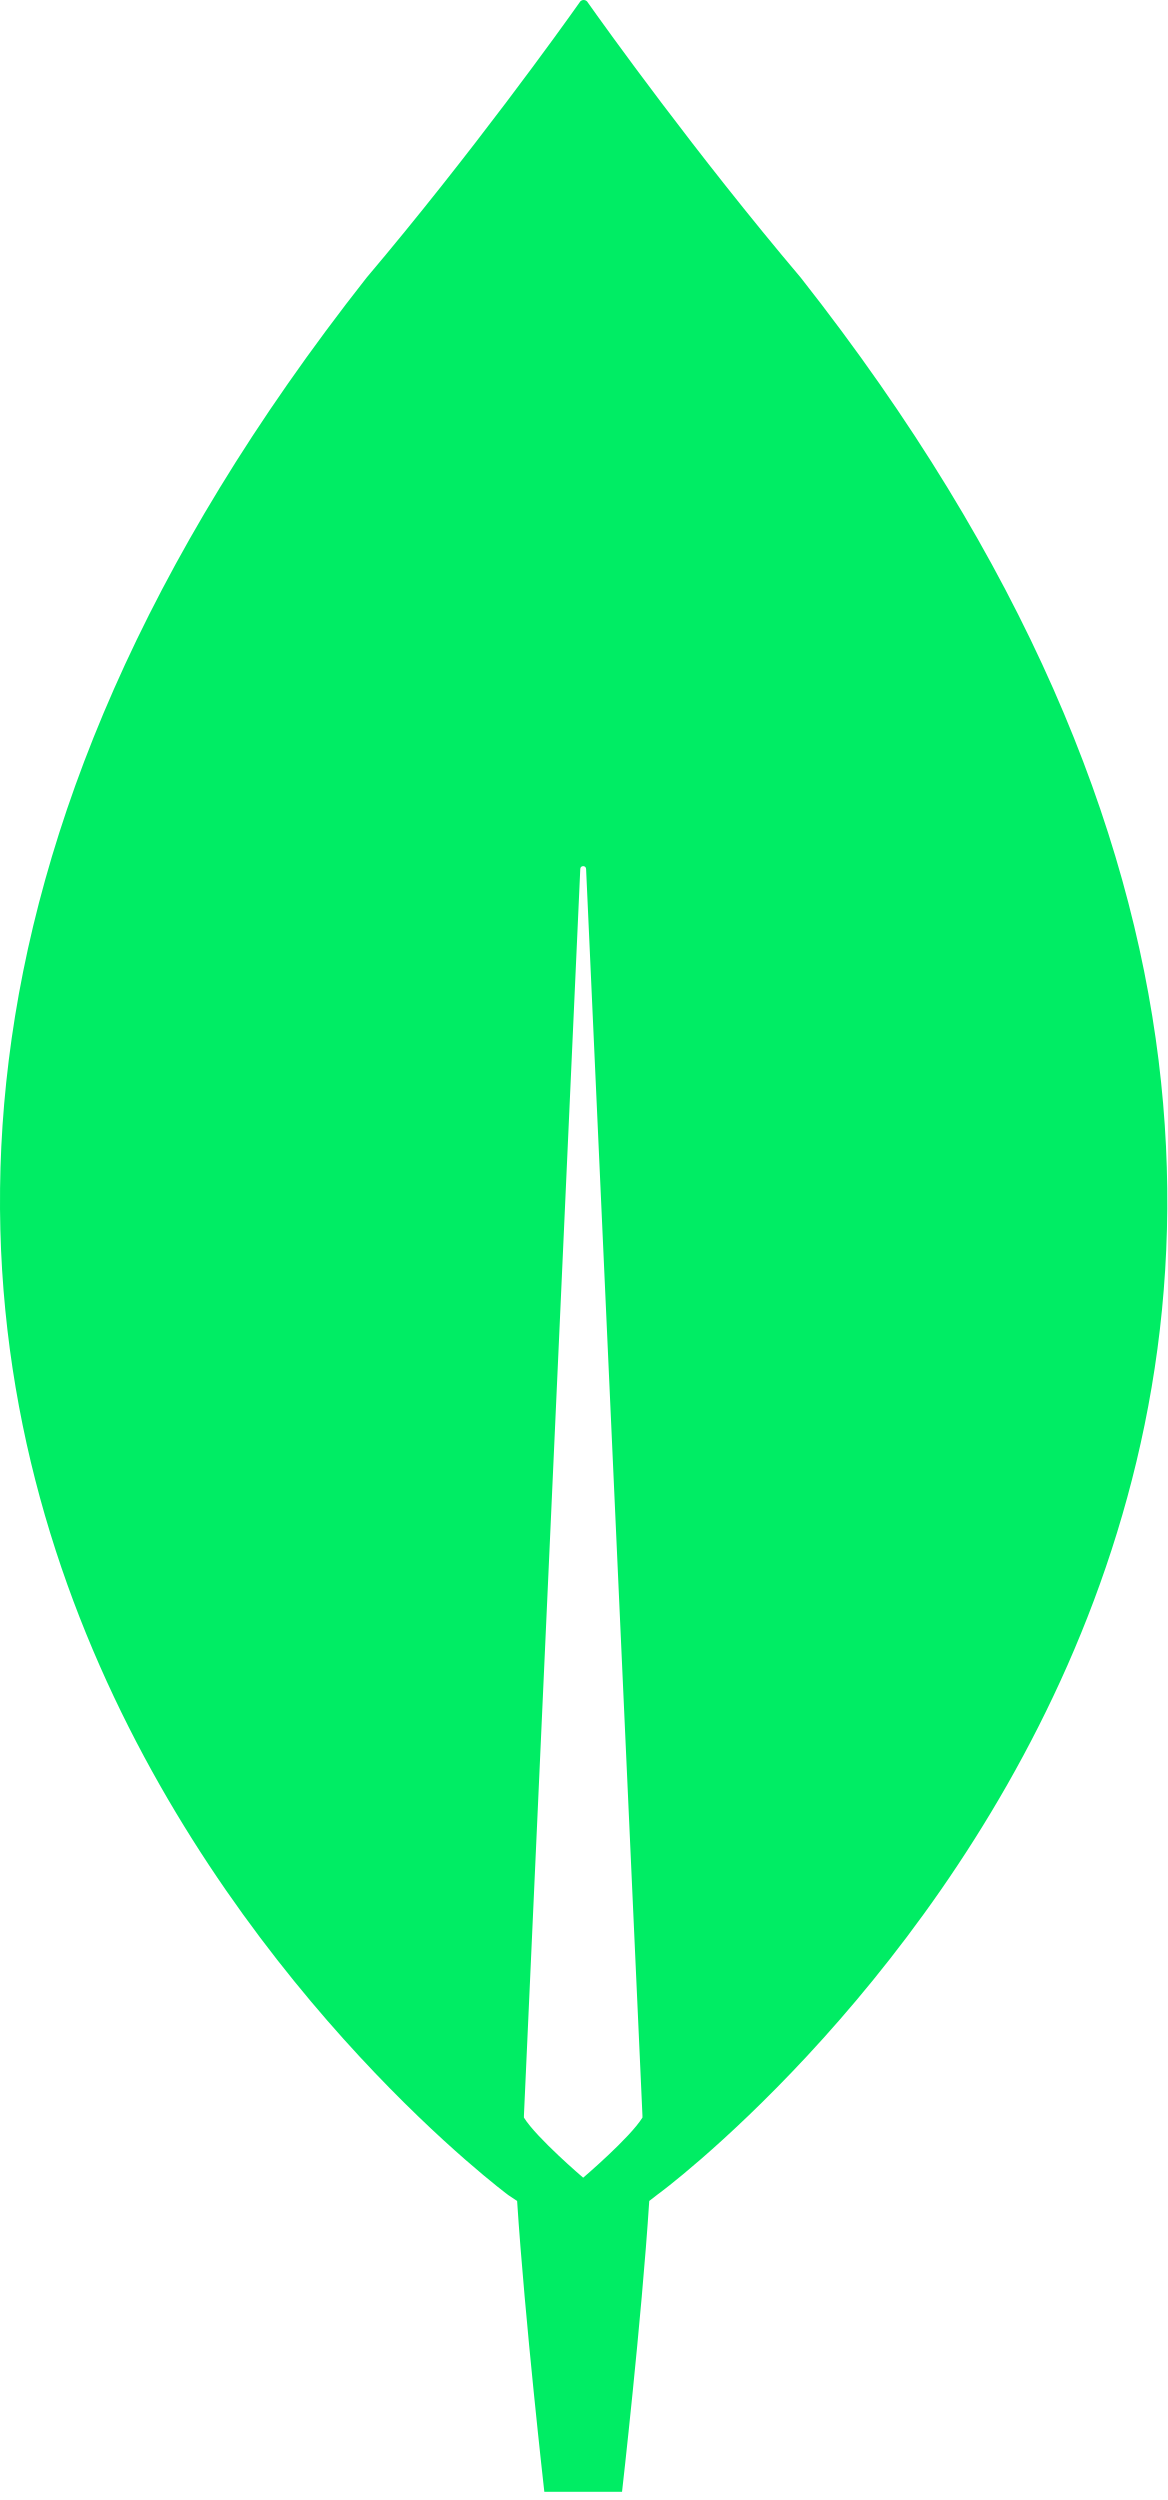
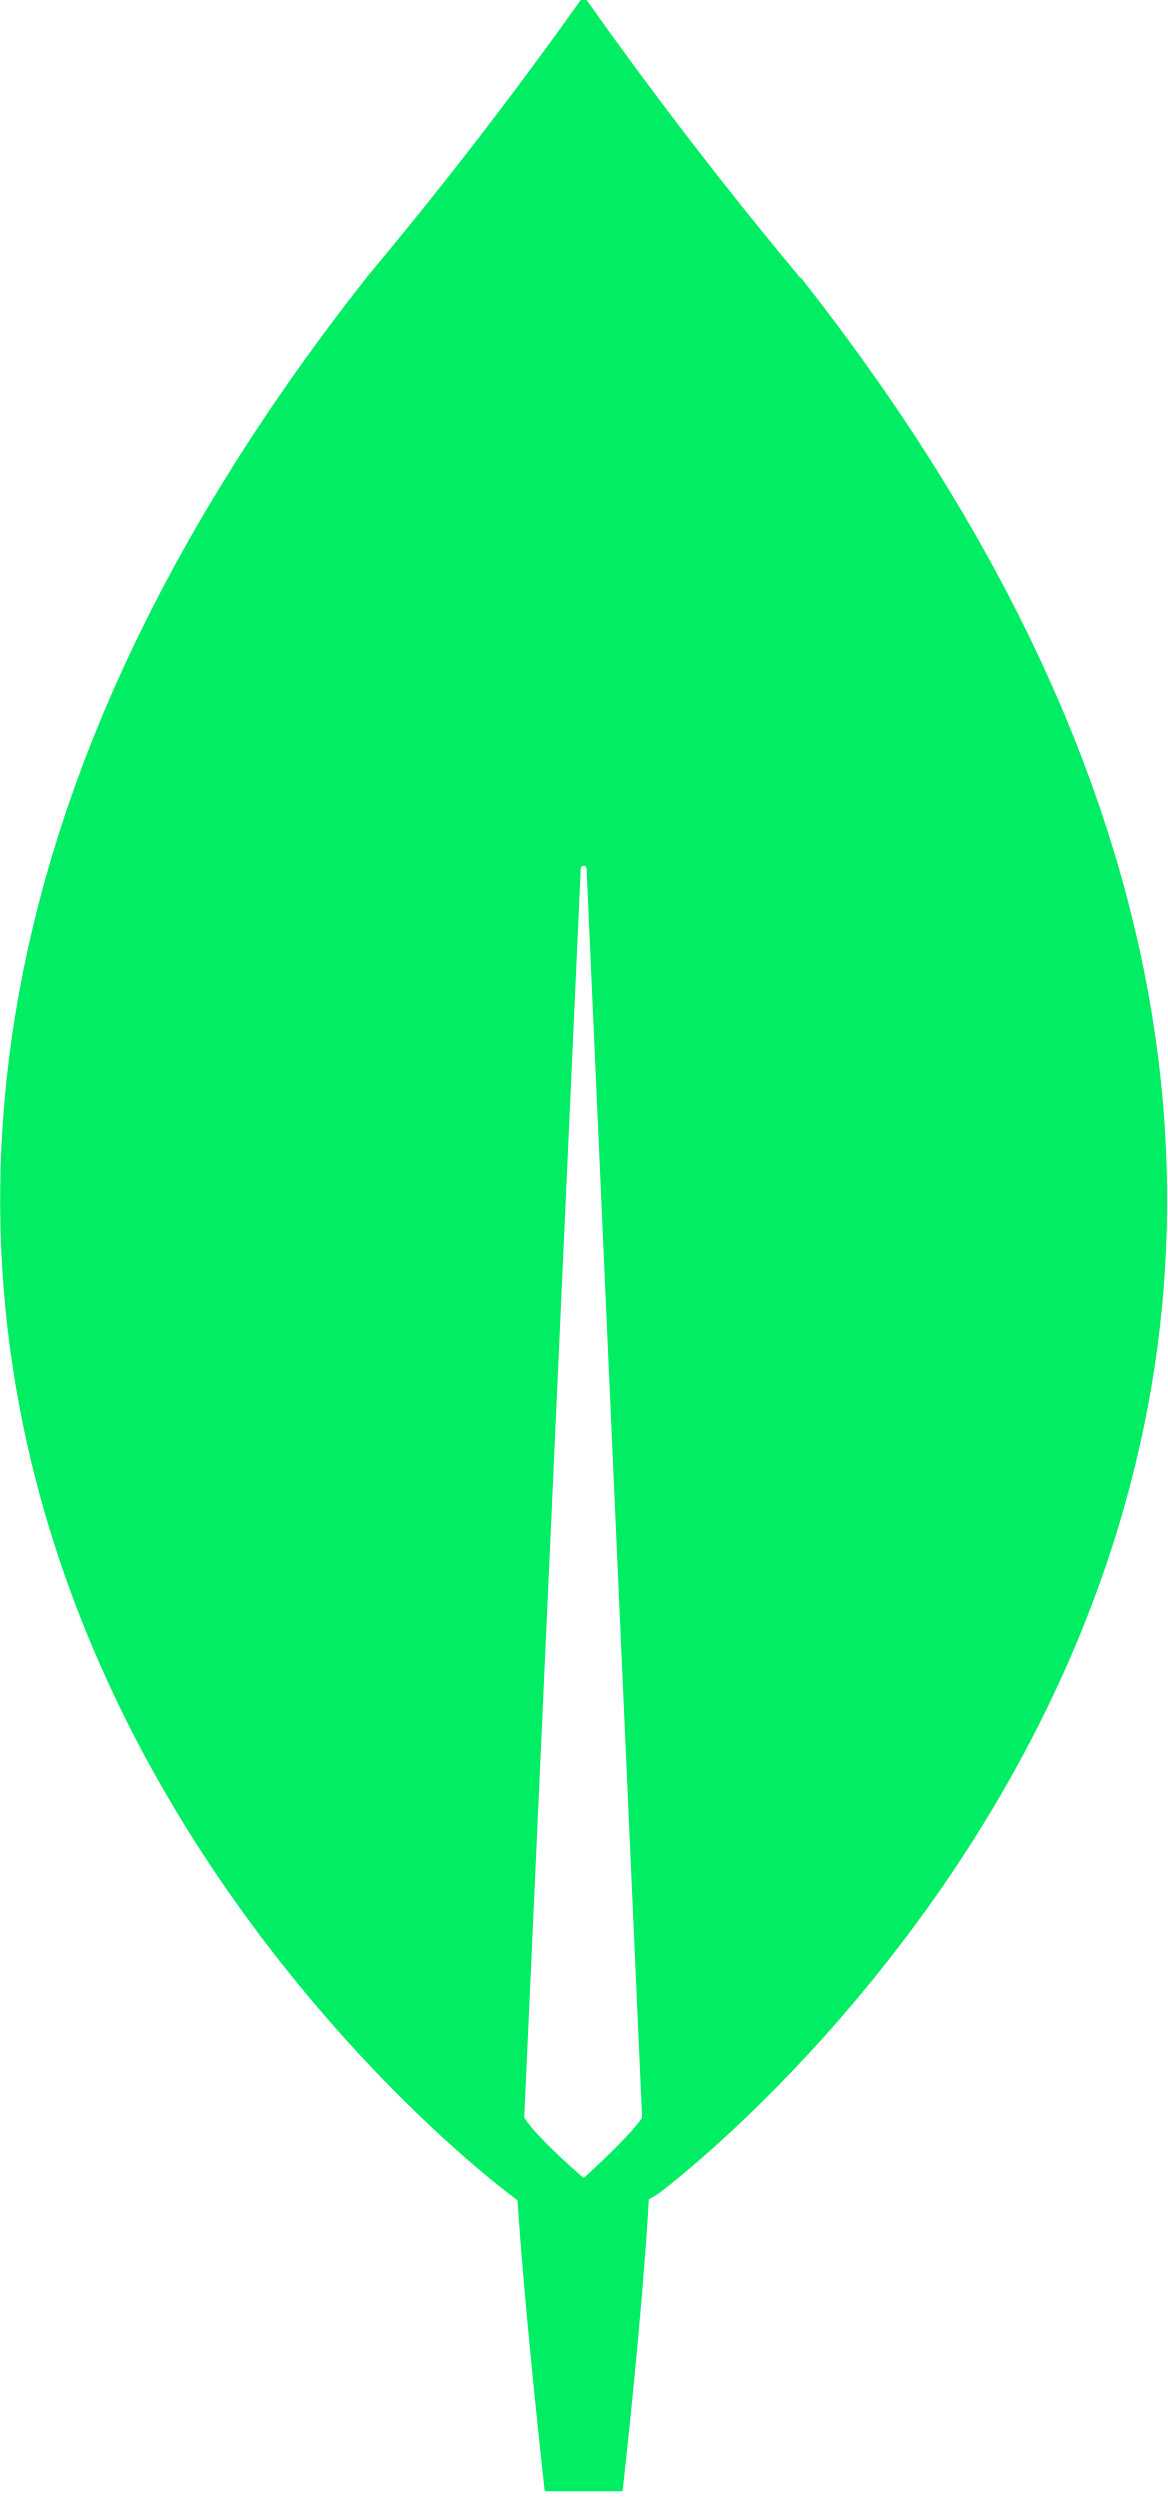
- <svg xmlns="http://www.w3.org/2000/svg" width="120" height="257" viewBox="0 0 120 257" fill="none">
-   <path d="M82.323 28.55C71.537 15.795 62.248 2.84 60.351 0.149C60.151 -0.05 59.852 -0.05 59.652 0.149C57.754 2.84 48.466 15.795 37.68 28.55C-54.902 146.238 52.261 225.661 52.261 225.661L53.16 226.258C53.959 238.516 55.956 256.154 55.956 256.154H59.951H63.946C63.946 256.154 65.944 238.615 66.743 226.258L67.642 225.561C67.741 225.561 174.905 146.238 82.323 28.55ZM59.951 223.867C59.951 223.867 55.158 219.781 53.859 217.688V217.489L59.652 89.338C59.652 88.939 60.251 88.939 60.251 89.338L66.044 217.489V217.688C64.745 219.781 59.951 223.867 59.951 223.867Z" fill="#00ED64" />
+ <svg xmlns="http://www.w3.org/2000/svg" fill="none" viewBox="0 0 120 257">
+   <path d="M82.3 28.6A455 455 0 0 1 60.3 0h-.6a455 455 0 0 1-22 28.5c-92.6 117.6 14.6 197 14.6 197l.9.7c.8 12.2 2.8 29.9 2.8 29.9h8s2-17.6 2.7-30l1-.6s107.2-79.4 14.6-197M60 223.9s-4.8-4.1-6.1-6.2v-.2l5.8-128.2c0-.4.6-.4.6 0L66 217.5v.2c-1.3 2-6 6.2-6 6.2" fill="#00ED64" />
</svg>
